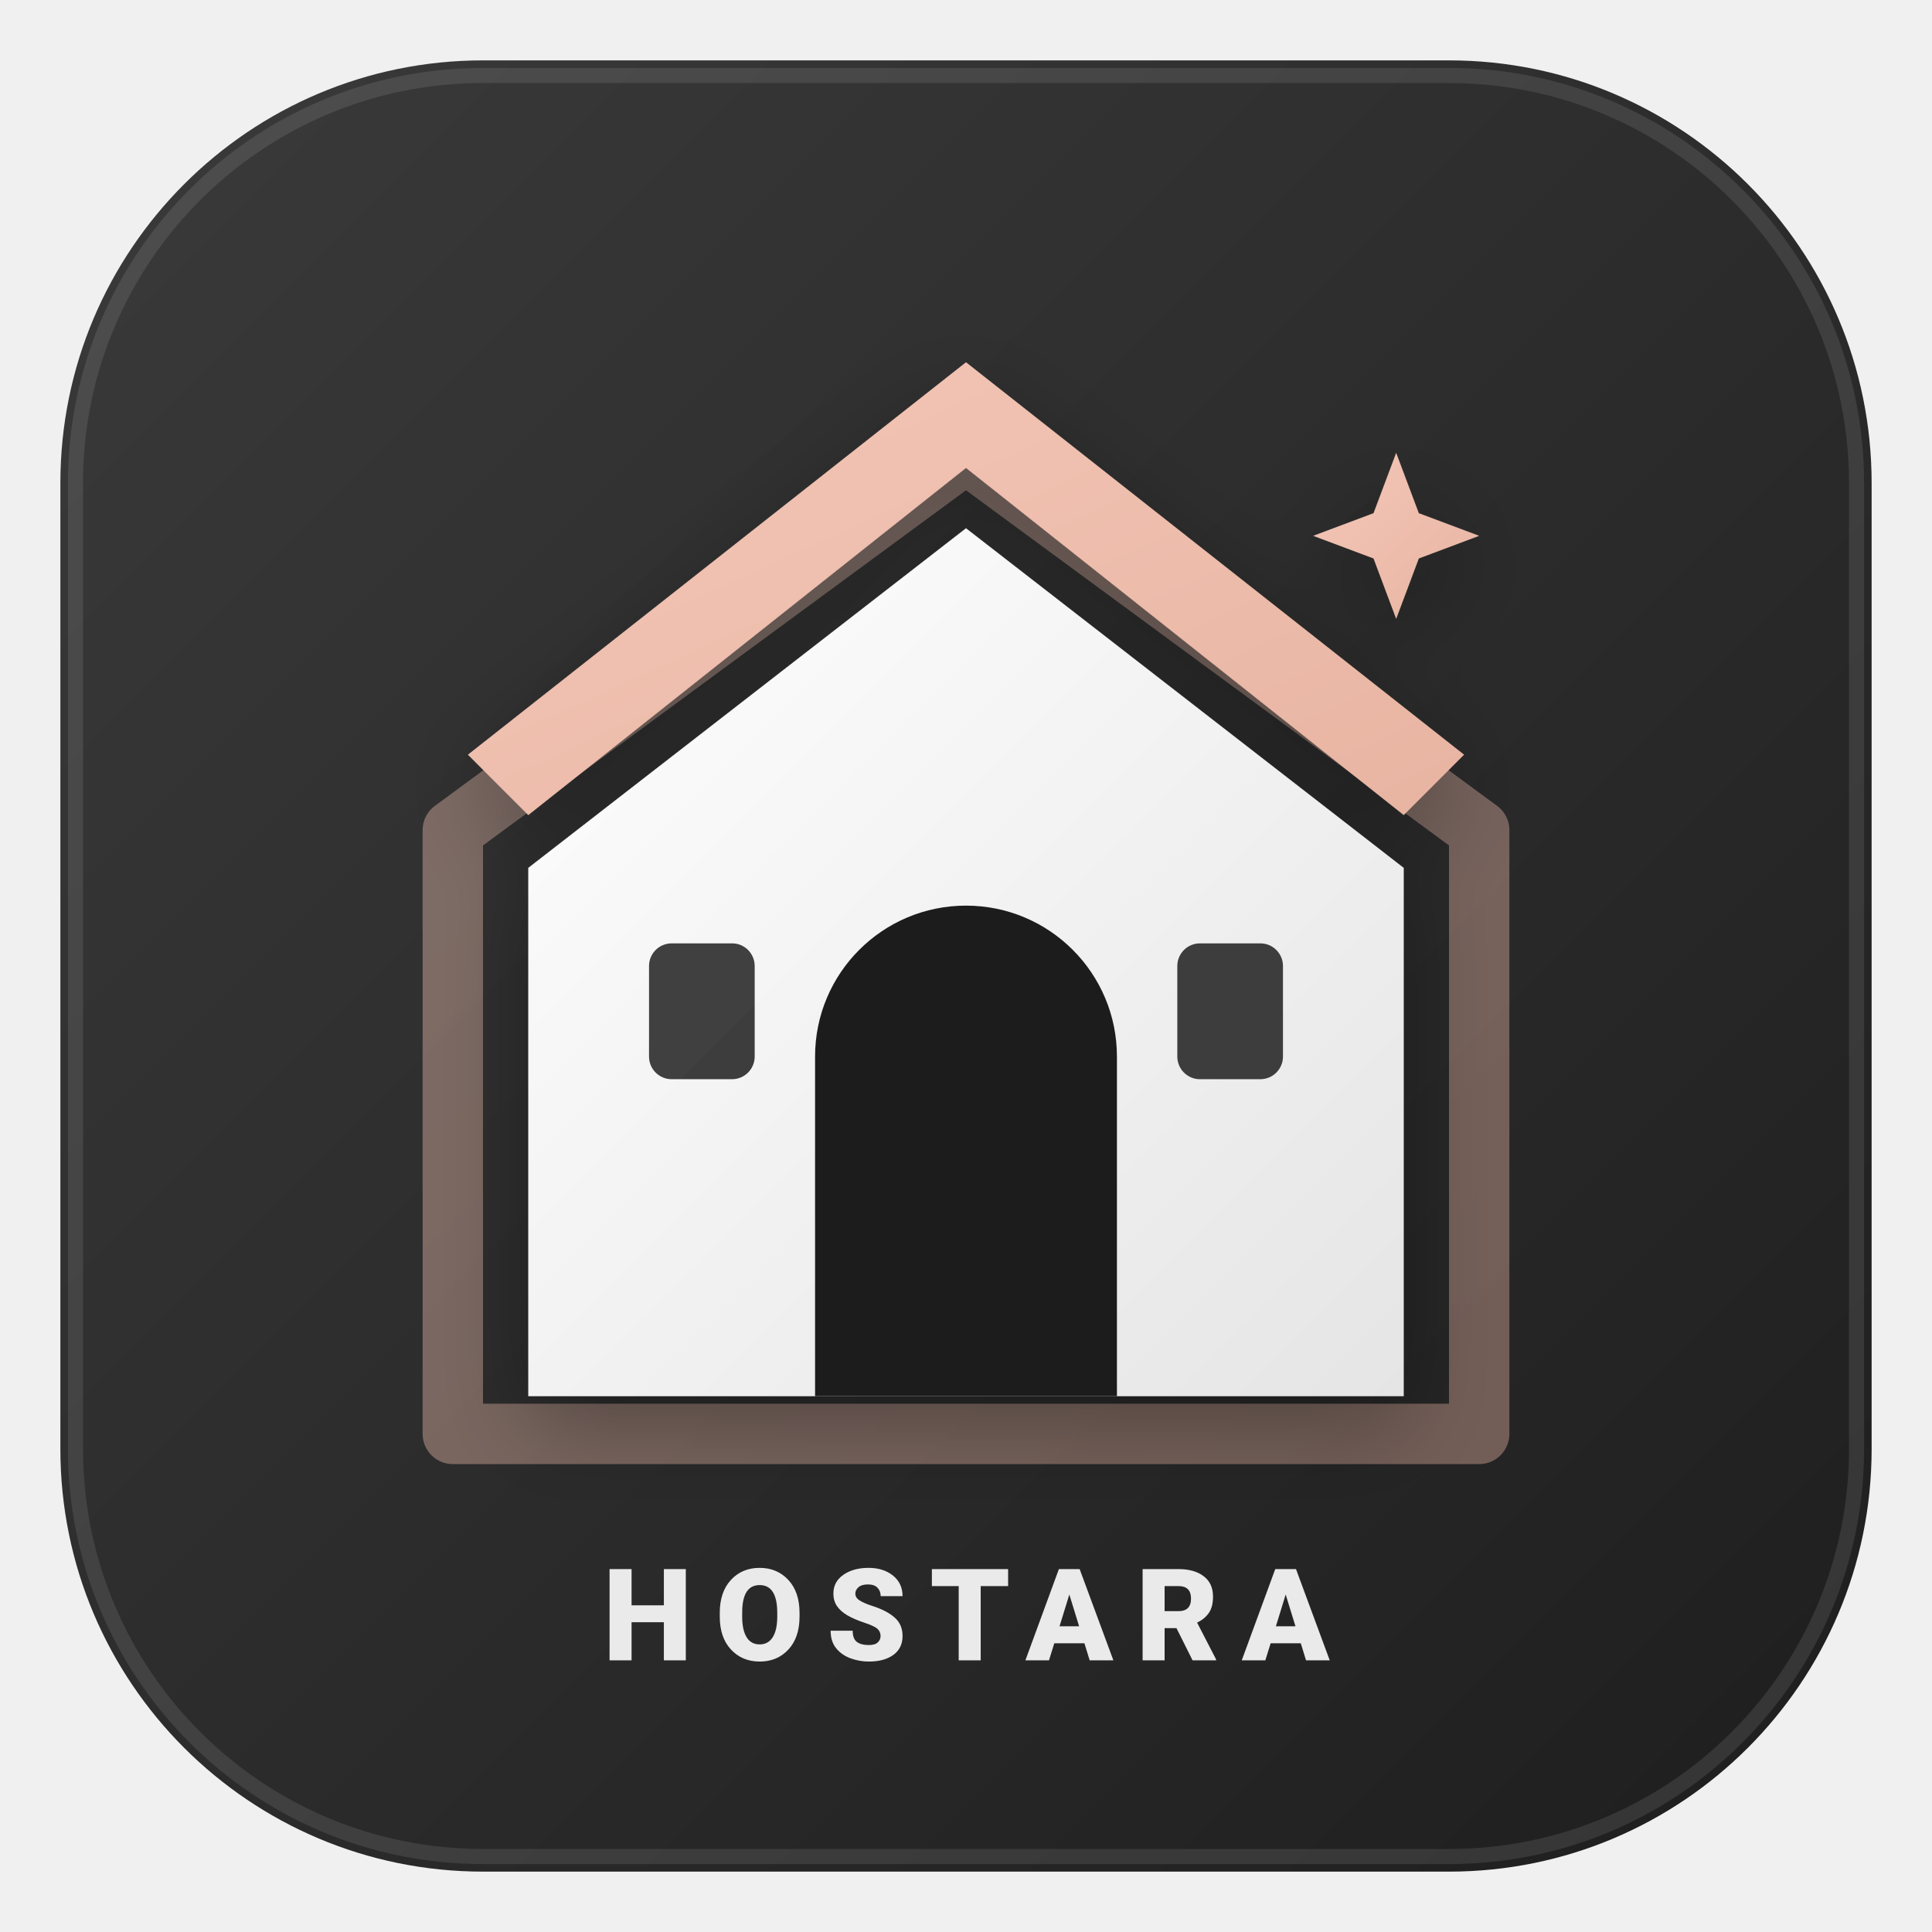
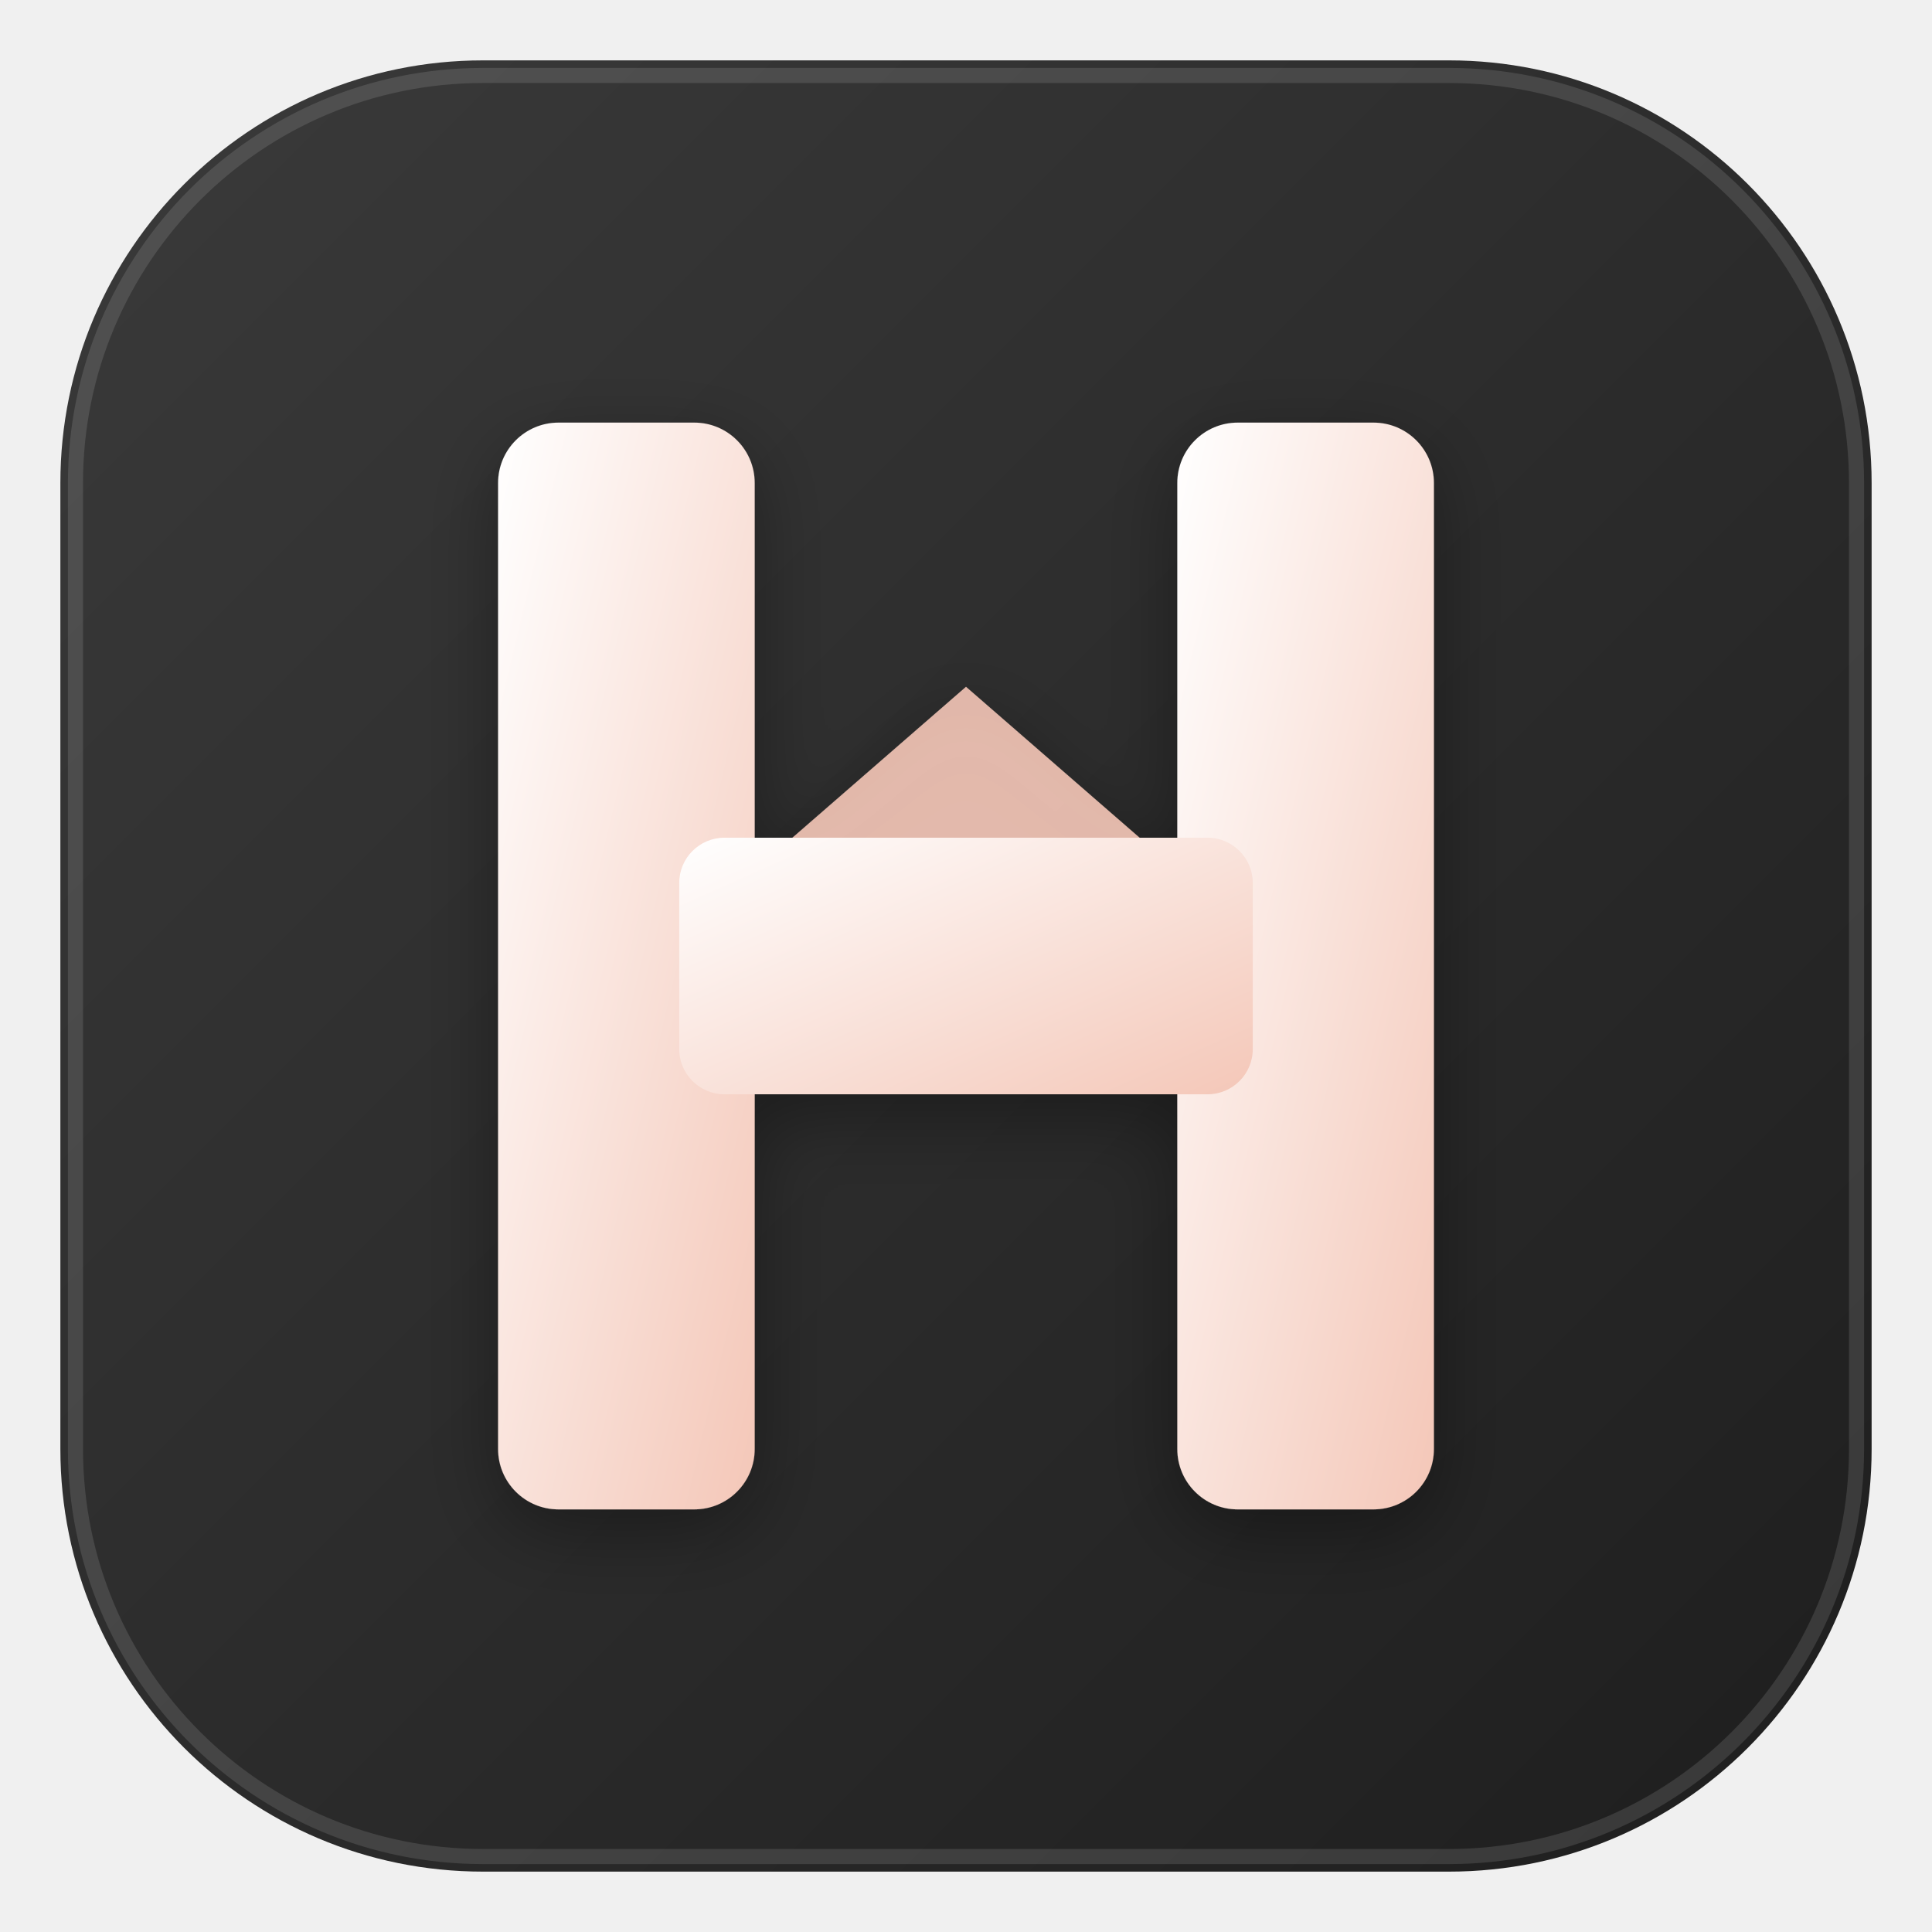
<svg xmlns="http://www.w3.org/2000/svg" viewBox="0 0 512 512" width="512" height="512">
  <defs>
    <linearGradient id="bgGrad" x1="0%" y1="0%" x2="100%" y2="100%">
      <stop offset="0%" stop-color="#3A3A3A" />
      <stop offset="100%" stop-color="#1E1E1E" />
    </linearGradient>
-     <linearGradient id="accentGrad" x1="0%" y1="0%" x2="100%" y2="100%">
-       <stop offset="0%" stop-color="#F4C7B8" />
-       <stop offset="100%" stop-color="#E8B4A2" />
-     </linearGradient>
-     <linearGradient id="goldGrad" x1="0%" y1="0%" x2="100%" y2="100%">
+     <linearGradient id="textGrad" x1="0%" y1="0%" x2="100%" y2="100%">
      <stop offset="0%" stop-color="#FFFFFF" />
-       <stop offset="100%" stop-color="#E5E5E5" />
+       <stop offset="100%" stop-color="#F4C7B8" />
    </linearGradient>
    <filter id="shadow" x="-10%" y="-10%" width="120%" height="120%">
-       <feDropShadow dx="0" dy="8" stdDeviation="12" flood-color="#000000" flood-opacity="0.3" />
+       <feDropShadow dx="0" dy="6" stdDeviation="10" flood-color="#000000" flood-opacity="0.35" />
    </filter>
  </defs>
  <rect x="16" y="16" width="480" height="480" rx="112" fill="url(#bgGrad)" />
-   <rect x="20" y="20" width="472" height="472" rx="108" fill="none" stroke="#FFFFFF" stroke-opacity="0.1" stroke-width="4" />
-   <path d="M 120 380 L 120 220 L 256 120 L 392 220 L 392 380 Z" fill="none" stroke="url(#accentGrad)" stroke-width="16" stroke-linecap="round" stroke-linejoin="round" opacity="0.4" />
+   <rect x="20" y="20" width="472" height="472" rx="108" fill="none" stroke="#FFFFFF" stroke-opacity="0.12" stroke-width="4" />
  <g filter="url(#shadow)">
-     <path d="M 140 370 L 140 230 L 256 140 L 372 230 L 372 370 Z" fill="url(#goldGrad)" />
-     <path d="M 216 370 L 216 280 C 216 257.9 233.9 240 256 240 C 278.1 240 296 257.9 296 280 L 296 370 Z" fill="#1E1E1E" />
-     <polygon points="256,96 388,200 372,216 256,124 140,216 124,200" fill="url(#accentGrad)" />
-     <rect x="172" y="250" width="28" height="36" rx="6" fill="#1E1E1E" opacity="0.85" />
-     <rect x="312" y="250" width="28" height="36" rx="6" fill="#1E1E1E" opacity="0.85" />
-     <path d="M 370 120 L 376 136 L 392 142 L 376 148 L 370 164 L 364 148 L 348 142 L 364 136 Z" fill="url(#accentGrad)" />
+     <rect x="132" y="112" width="68" height="288" rx="16" fill="url(#textGrad)" />
+     <rect x="312" y="112" width="68" height="288" rx="16" fill="url(#textGrad)" />
+     <rect x="180" y="222" width="152" height="68" rx="12" fill="url(#textGrad)" />
+     <path d="M 256 182 L 302 222 L 210 222 Z" fill="#F4C7B8" opacity="0.9" />
  </g>
-   <text x="256" y="440" font-family="-apple-system, BlinkMacSystemFont, 'Segoe UI', Roboto, sans-serif" font-size="34" font-weight="800" fill="#FFFFFF" letter-spacing="6" text-anchor="middle" opacity="0.9">HOSTARA</text>
</svg>
